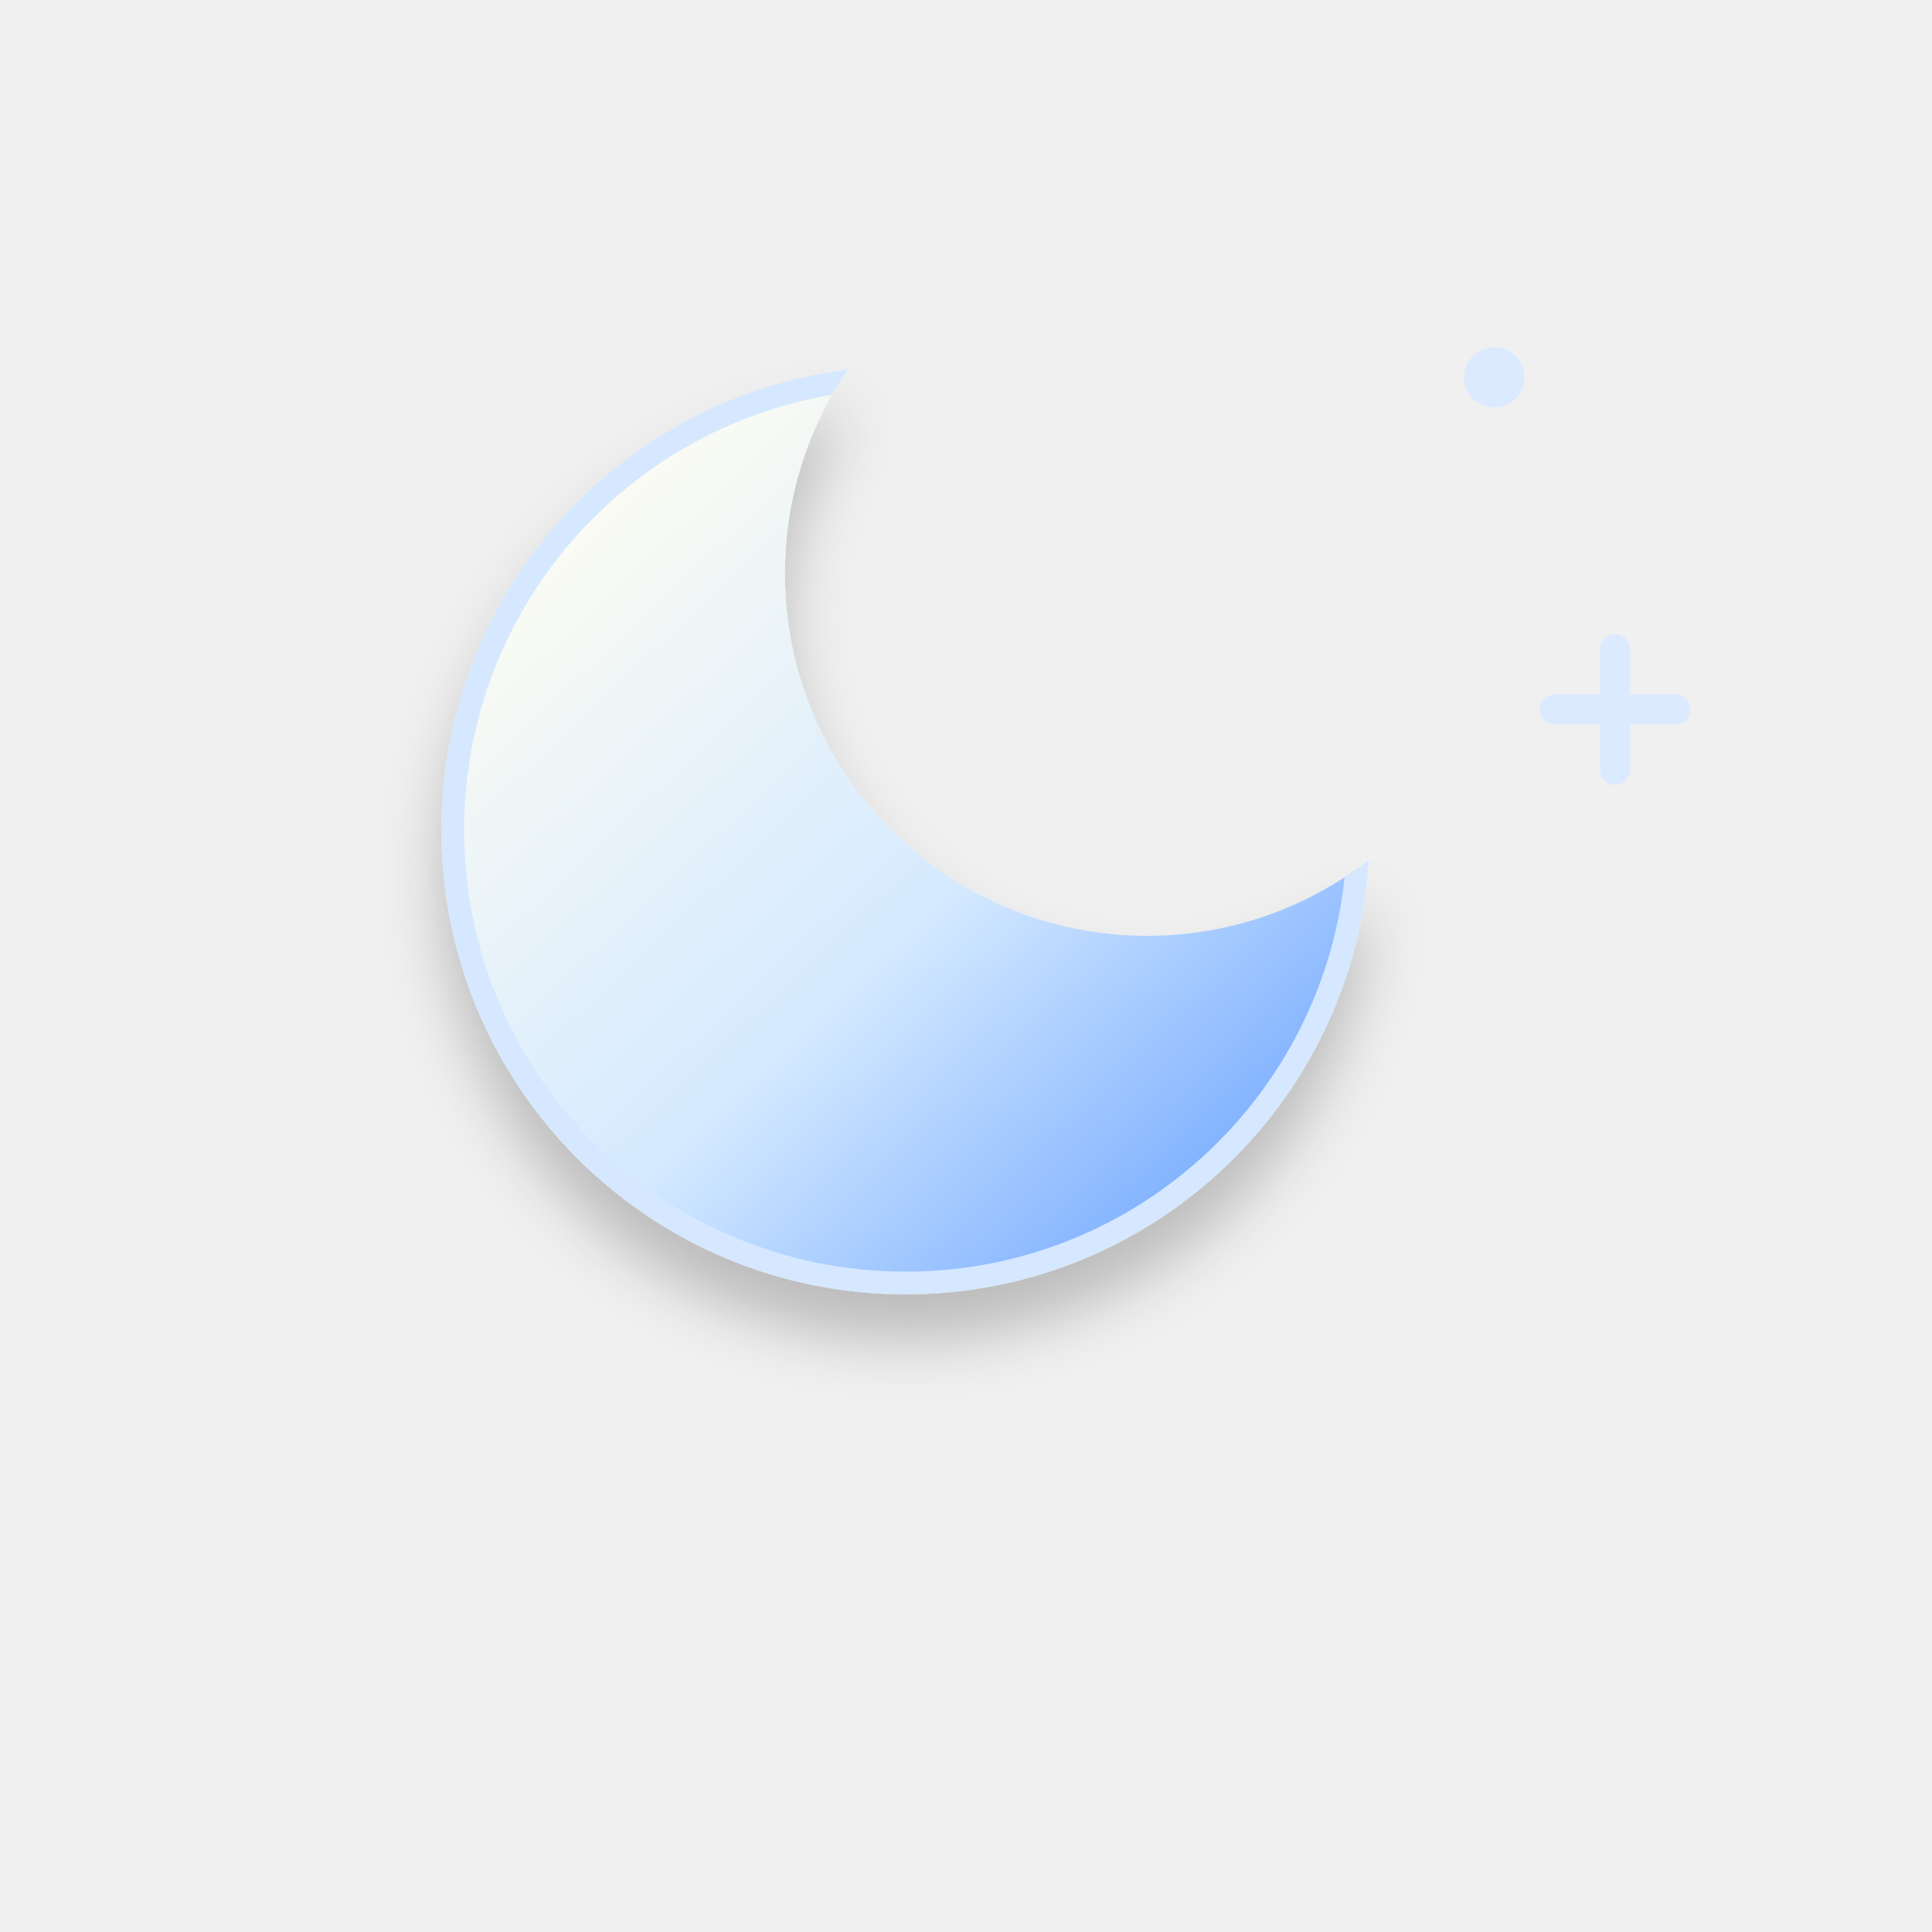
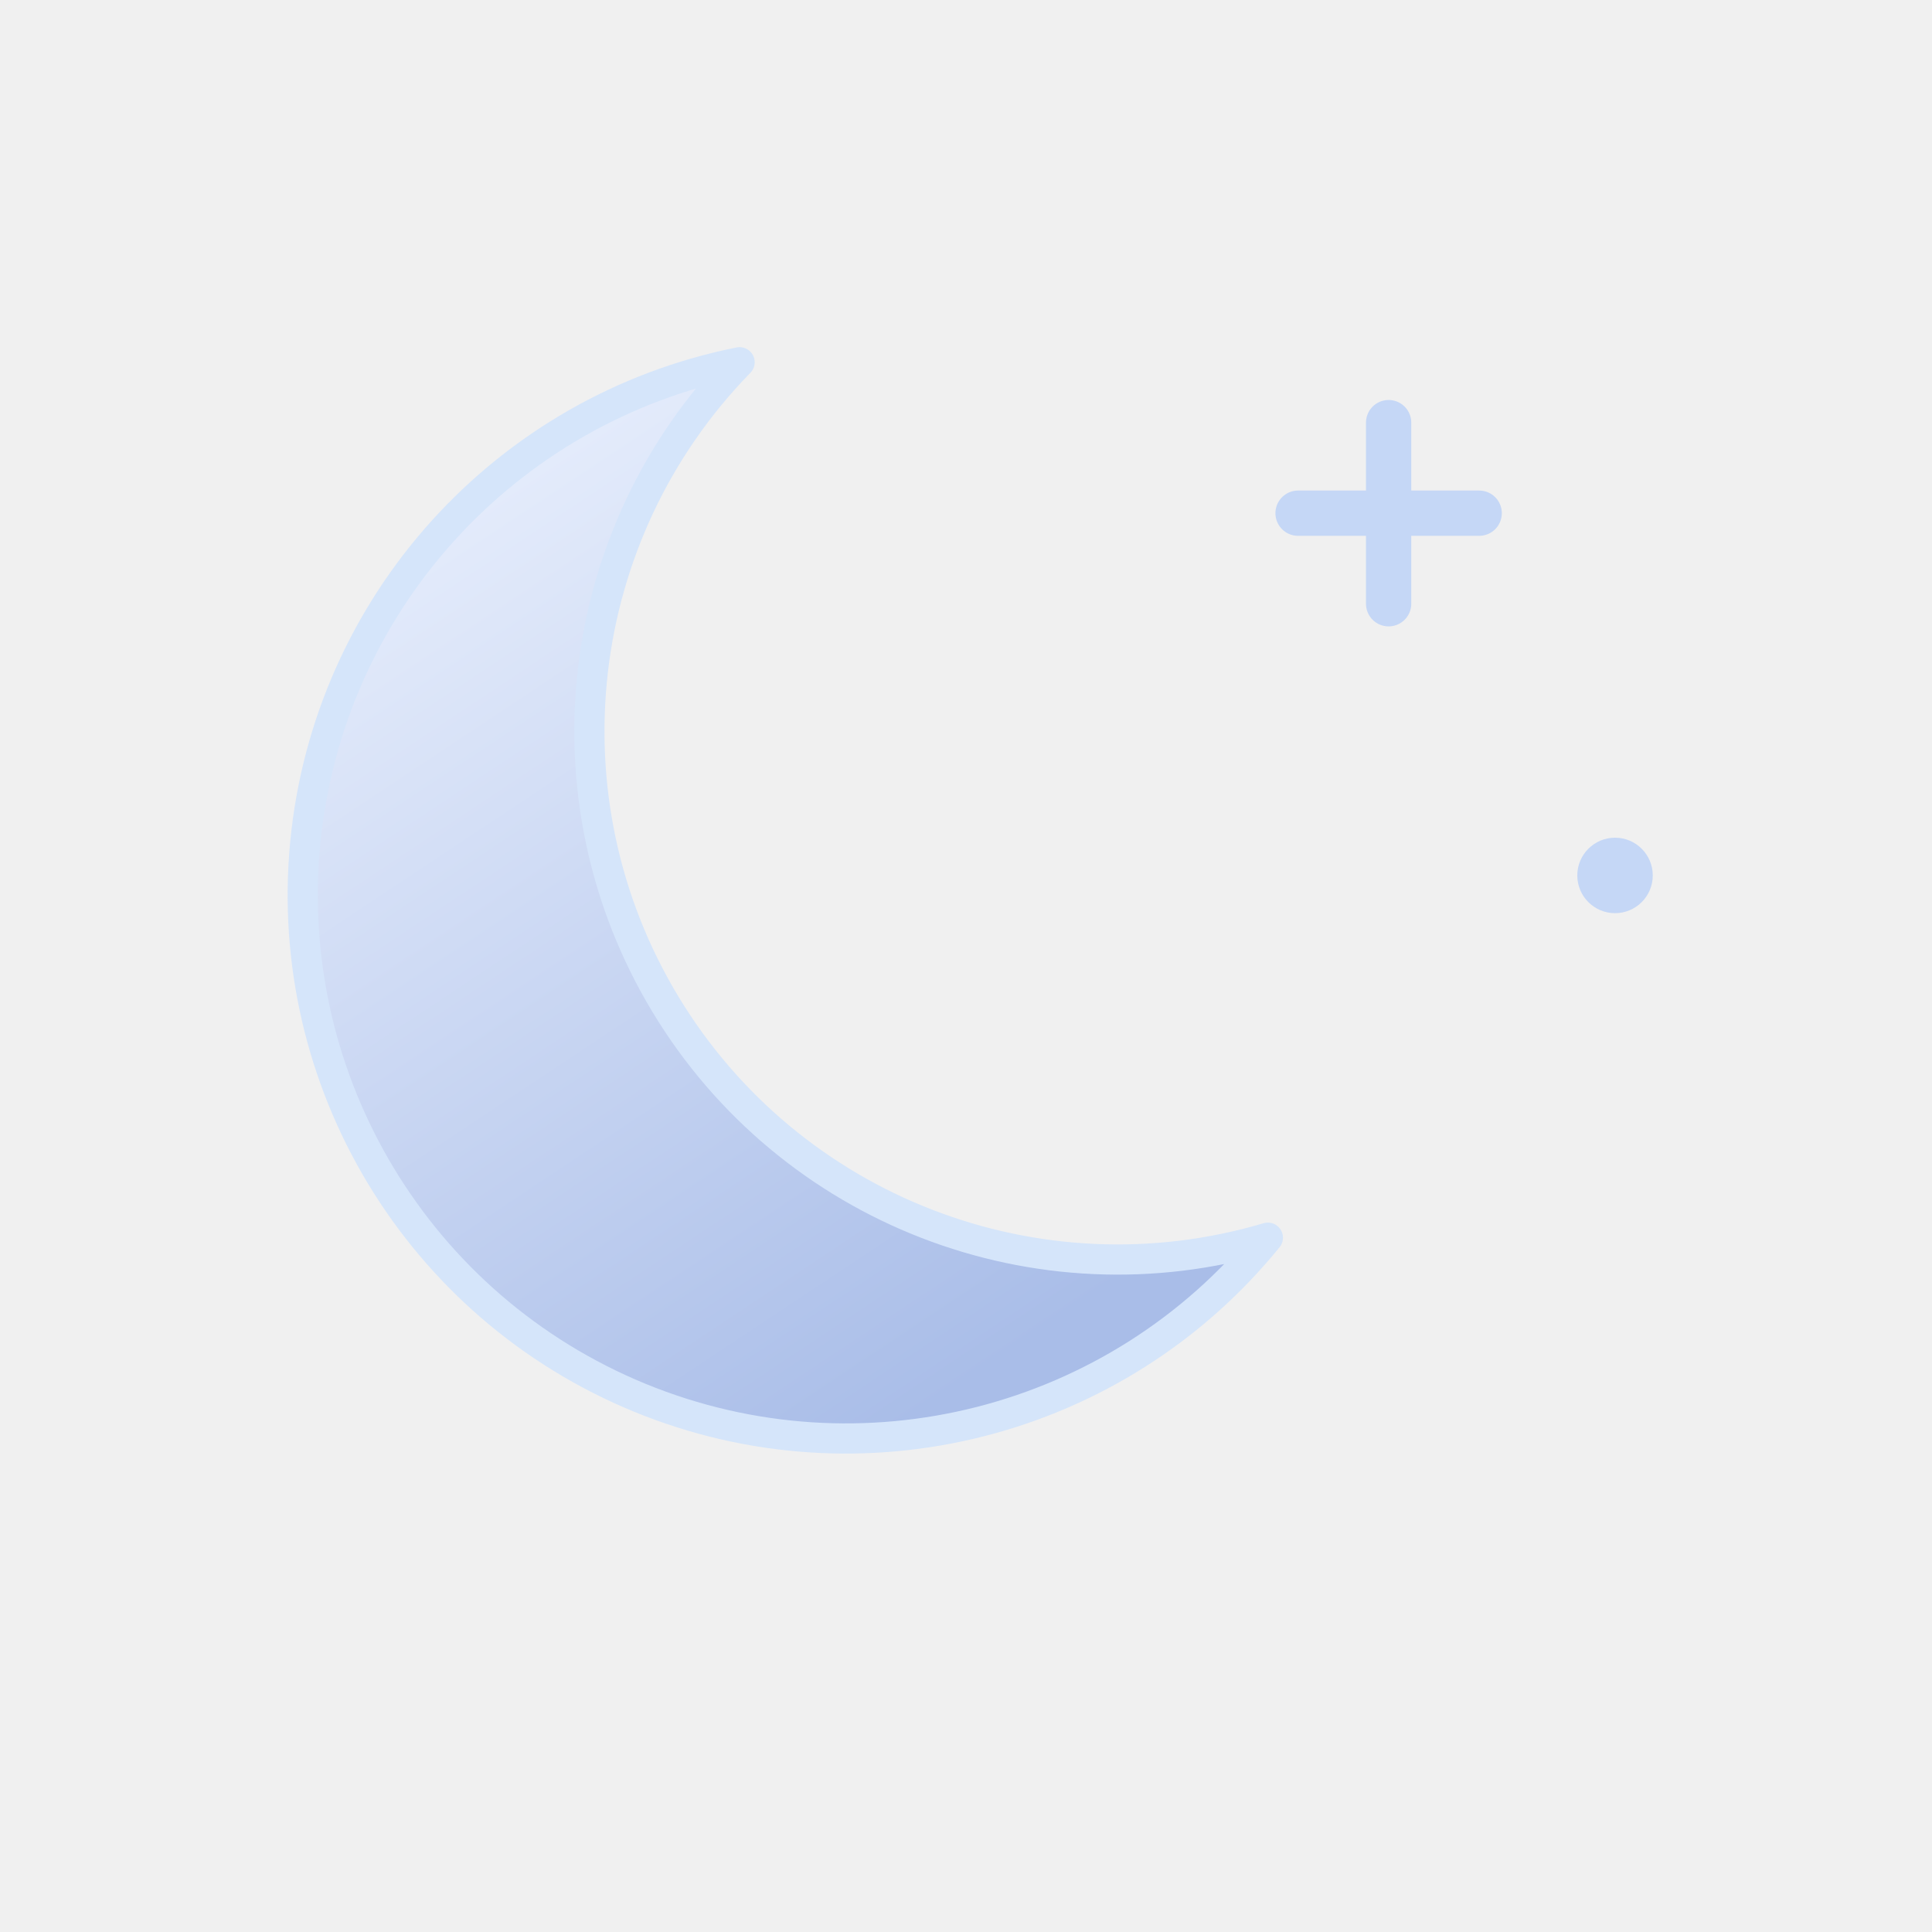
- <svg xmlns="http://www.w3.org/2000/svg" viewBox="0 0 128 128" width="128" height="128" role="img">
+ <svg xmlns="http://www.w3.org/2000/svg" viewBox="0 0 128 128" width="128" height="128">
  <defs>
-     <linearGradient id="sun" x1=".16" y1=".08" x2=".87" y2=".95" objectBoundingBox="true">
-       <stop stop-color="#fff9c6" />
-       <stop offset=".47" stop-color="#ffd662" />
-       <stop offset="1" stop-color="#ff9f49" />
+     <linearGradient id="cloud" x2="0.3" y2="1">
+       <stop stop-color="#f4fbff" />
+       <stop offset="1" stop-color="#adcfee" />
    </linearGradient>
-     <linearGradient id="moon" x1=".13" y1=".08" x2=".9" y2=".9" objectBoundingBox="true">
-       <stop stop-color="#fffdf2" />
-       <stop offset=".57" stop-color="#d5eaff" />
-       <stop offset="1" stop-color="#75aaff" />
+     <linearGradient id="sun" x2=".7" y2="1">
+       <stop stop-color="#ffe694" />
+       <stop offset="1" stop-color="#ffb64c" />
    </linearGradient>
-     <linearGradient id="cloud" x1=".2" y1=".03" x2=".88" y2="1" objectBoundingBox="true">
-       <stop stop-color="#ffffff" />
-       <stop offset=".55" stop-color="#d9eaff" />
-       <stop offset="1" stop-color="#8ab8f0" />
+     <linearGradient id="water" x2=".4" y2="1">
+       <stop stop-color="#7ce3f5" />
+       <stop offset="1" stop-color="#3697ef" />
    </linearGradient>
-     <linearGradient id="darkCloud" x1=".18" y1=".05" x2=".85" y2="1" objectBoundingBox="true">
-       <stop stop-color="#dfebff" />
-       <stop offset=".55" stop-color="#8faed9" />
-       <stop offset="1" stop-color="#5078b3" />
+     <linearGradient id="moon" x2=".6" y2="1">
+       <stop stop-color="#f0f5ff" />
+       <stop offset="1" stop-color="#a9bde8" />
    </linearGradient>
-     <linearGradient id="rain" x1="0" y1="0" x2="0" y2="1" objectBoundingBox="true">
-       <stop stop-color="#92ebff" />
-       <stop offset="1" stop-color="#398bff" />
-     </linearGradient>
-     <filter id="soft" x="-25%" y="-25%" width="150%" height="160%">
-       <feGaussianBlur in="SourceAlpha" stdDeviation="2" result="blur" />
-       <feOffset in="blur" dy="3" result="offset" />
-       <feComponentTransfer in="offset" result="shade">
-         <feFuncA type="linear" slope=".22" />
-       </feComponentTransfer>
-       <feMerge>
-         <feMergeNode in="shade" />
-         <feMergeNode in="SourceGraphic" />
-       </feMerge>
-     </filter>
-     <mask id="crescent">
-       <rect width="128" height="128" fill="white" />
-       <circle cx="76" cy="38" r="24" fill="black" />
-     </mask>
  </defs>
-   <g>
-     <g filter="url(#soft)">
-       <circle cx="60" cy="55" r="30" fill="url(#moon)" mask="url(#crescent)" />
-       <circle cx="60" cy="55" r="30" fill="none" stroke="#d5e8ff" stroke-width="1.5" mask="url(#crescent)" />
-     </g>
-     <circle cx="99" cy="25" r="2" fill="#dceaff" />
-     <path d="M107 43v8m-4-4h8" stroke="#dceaff" stroke-width="2" stroke-linecap="round" />
-   </g>
+   <path d="M84 82A35 35 0 0 1 49 24a36 36 0 1 0 35 58Z" fill="url(#moon)" stroke="#d5e5fa" stroke-width="2" stroke-linejoin="round" />
+   <path d="M92 28v12M86 34h12" fill="none" stroke="#c5d7f6" stroke-width="3" stroke-linecap="round" stroke-linejoin="round" />
+   <circle cx="107" cy="58" r="2.5" fill="#c5d7f6" stroke="none" stroke-width="2" />
</svg>
